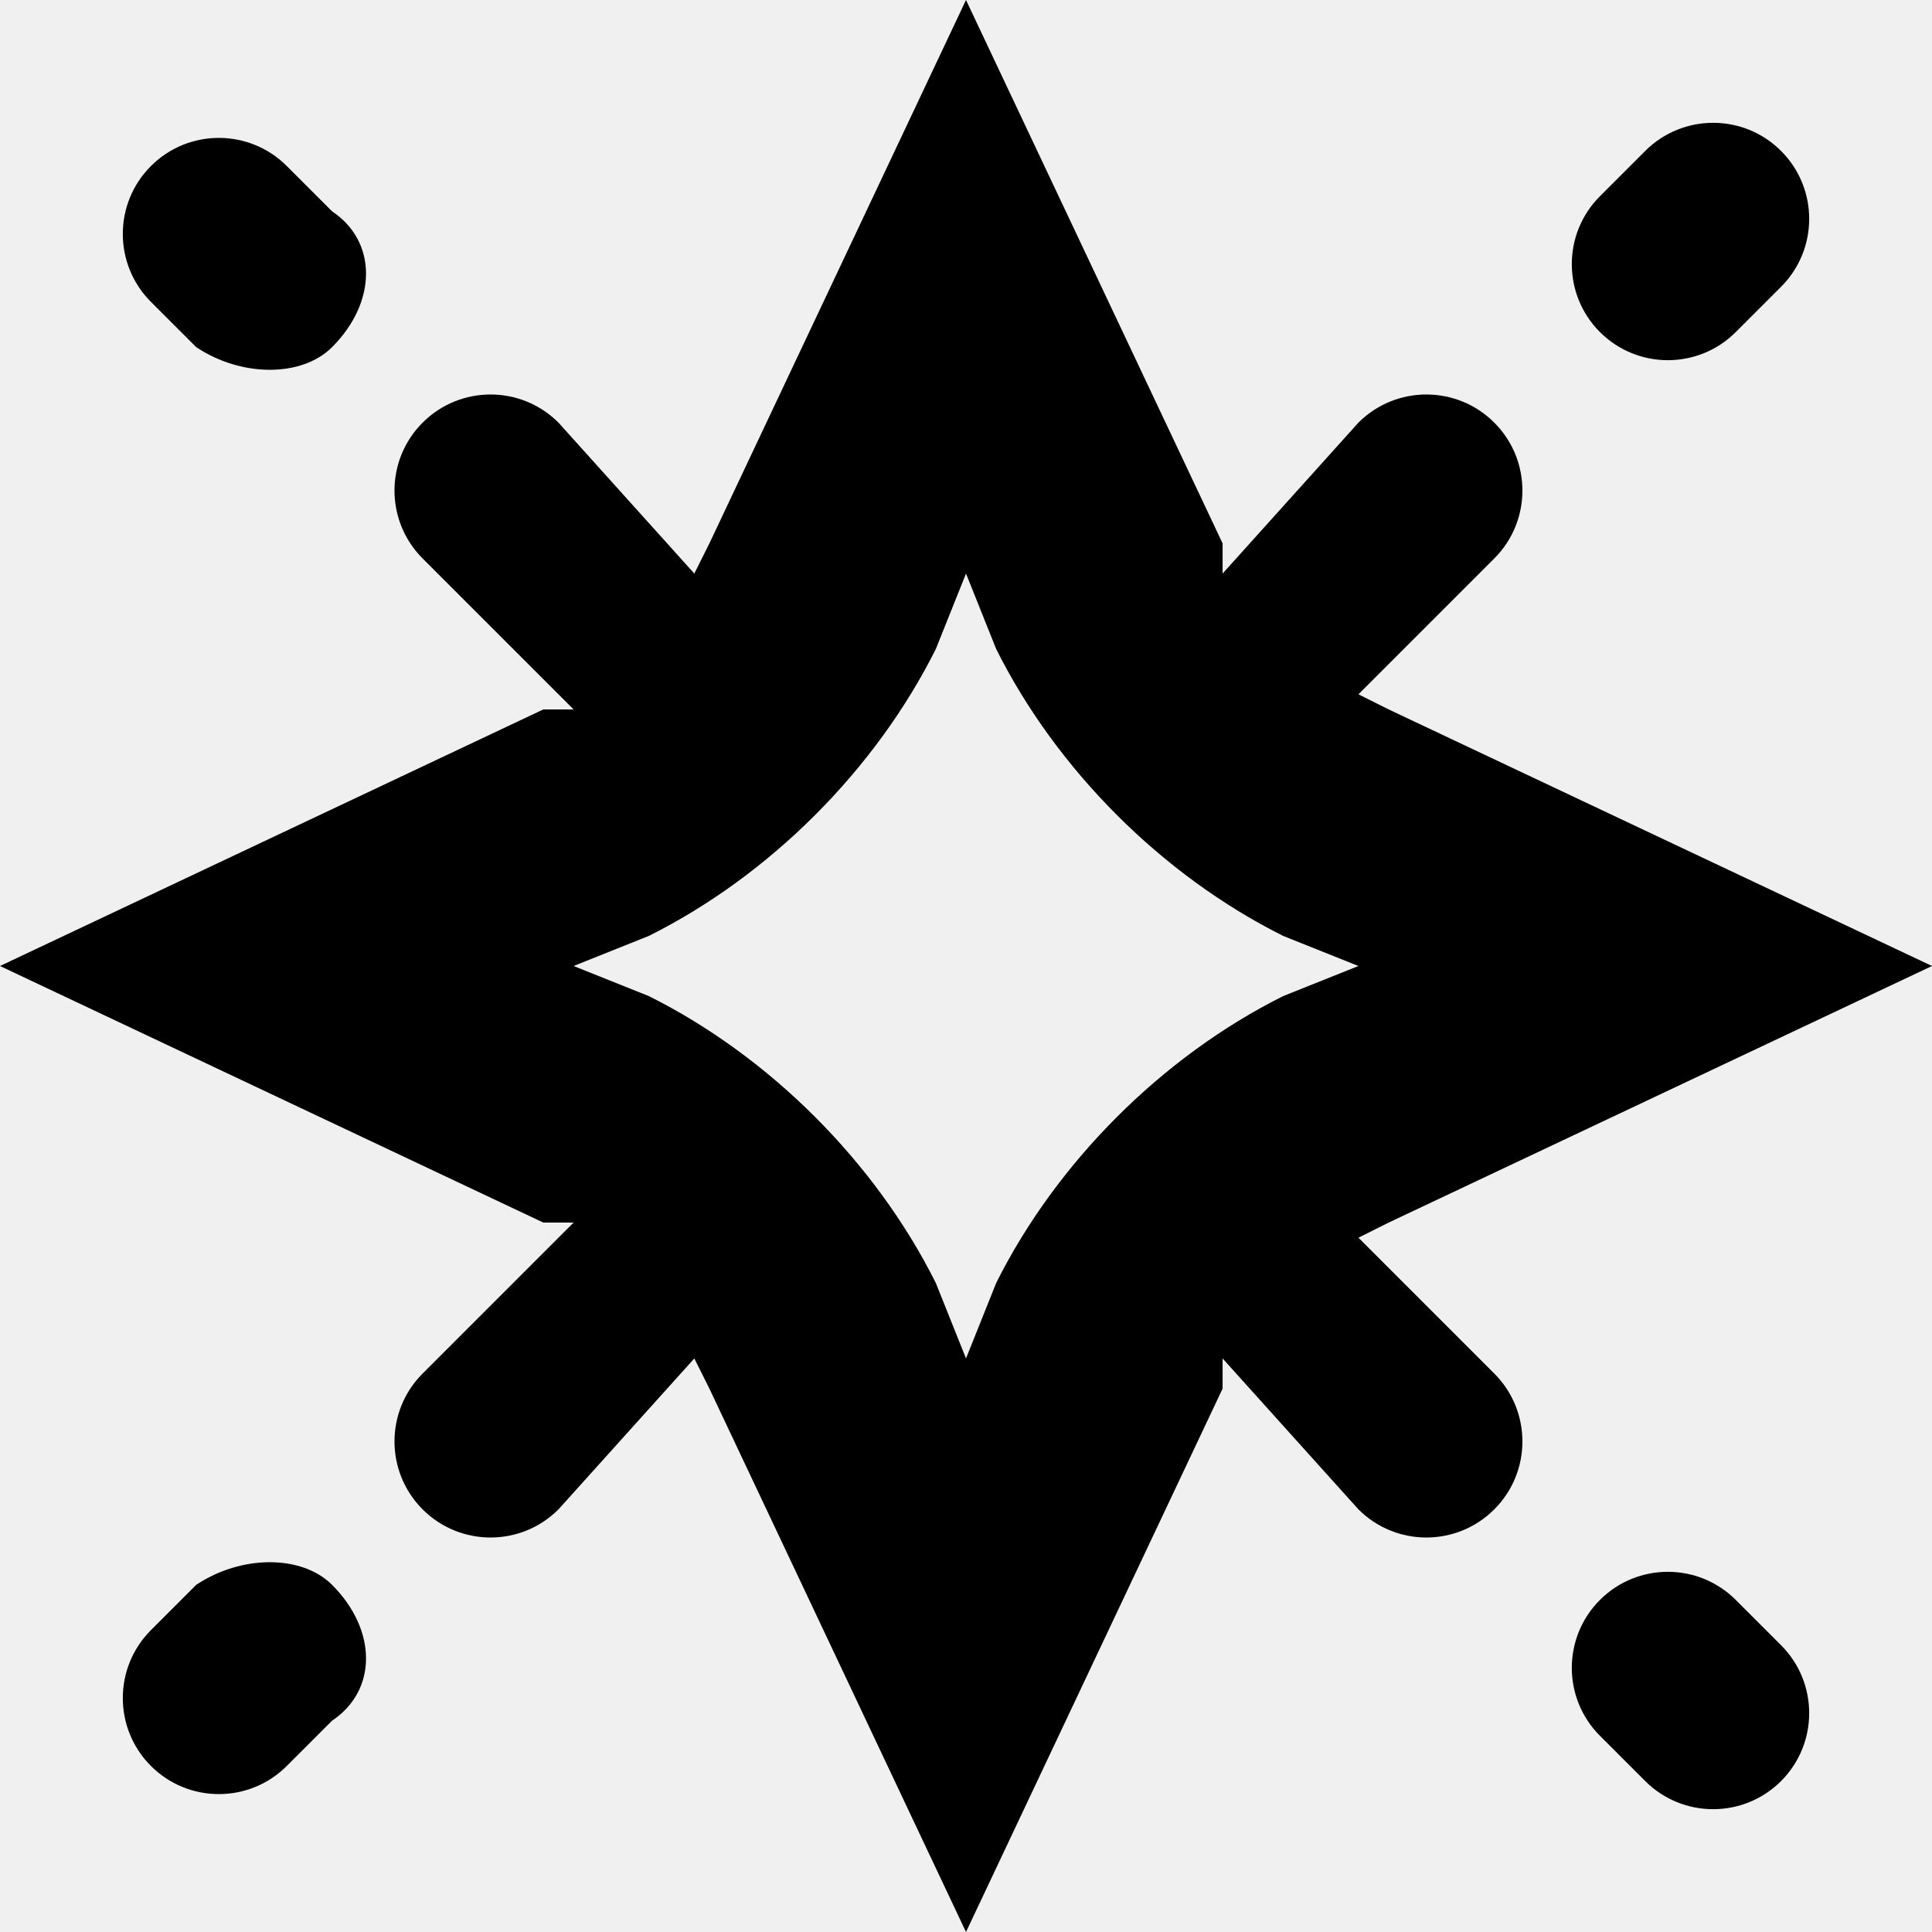
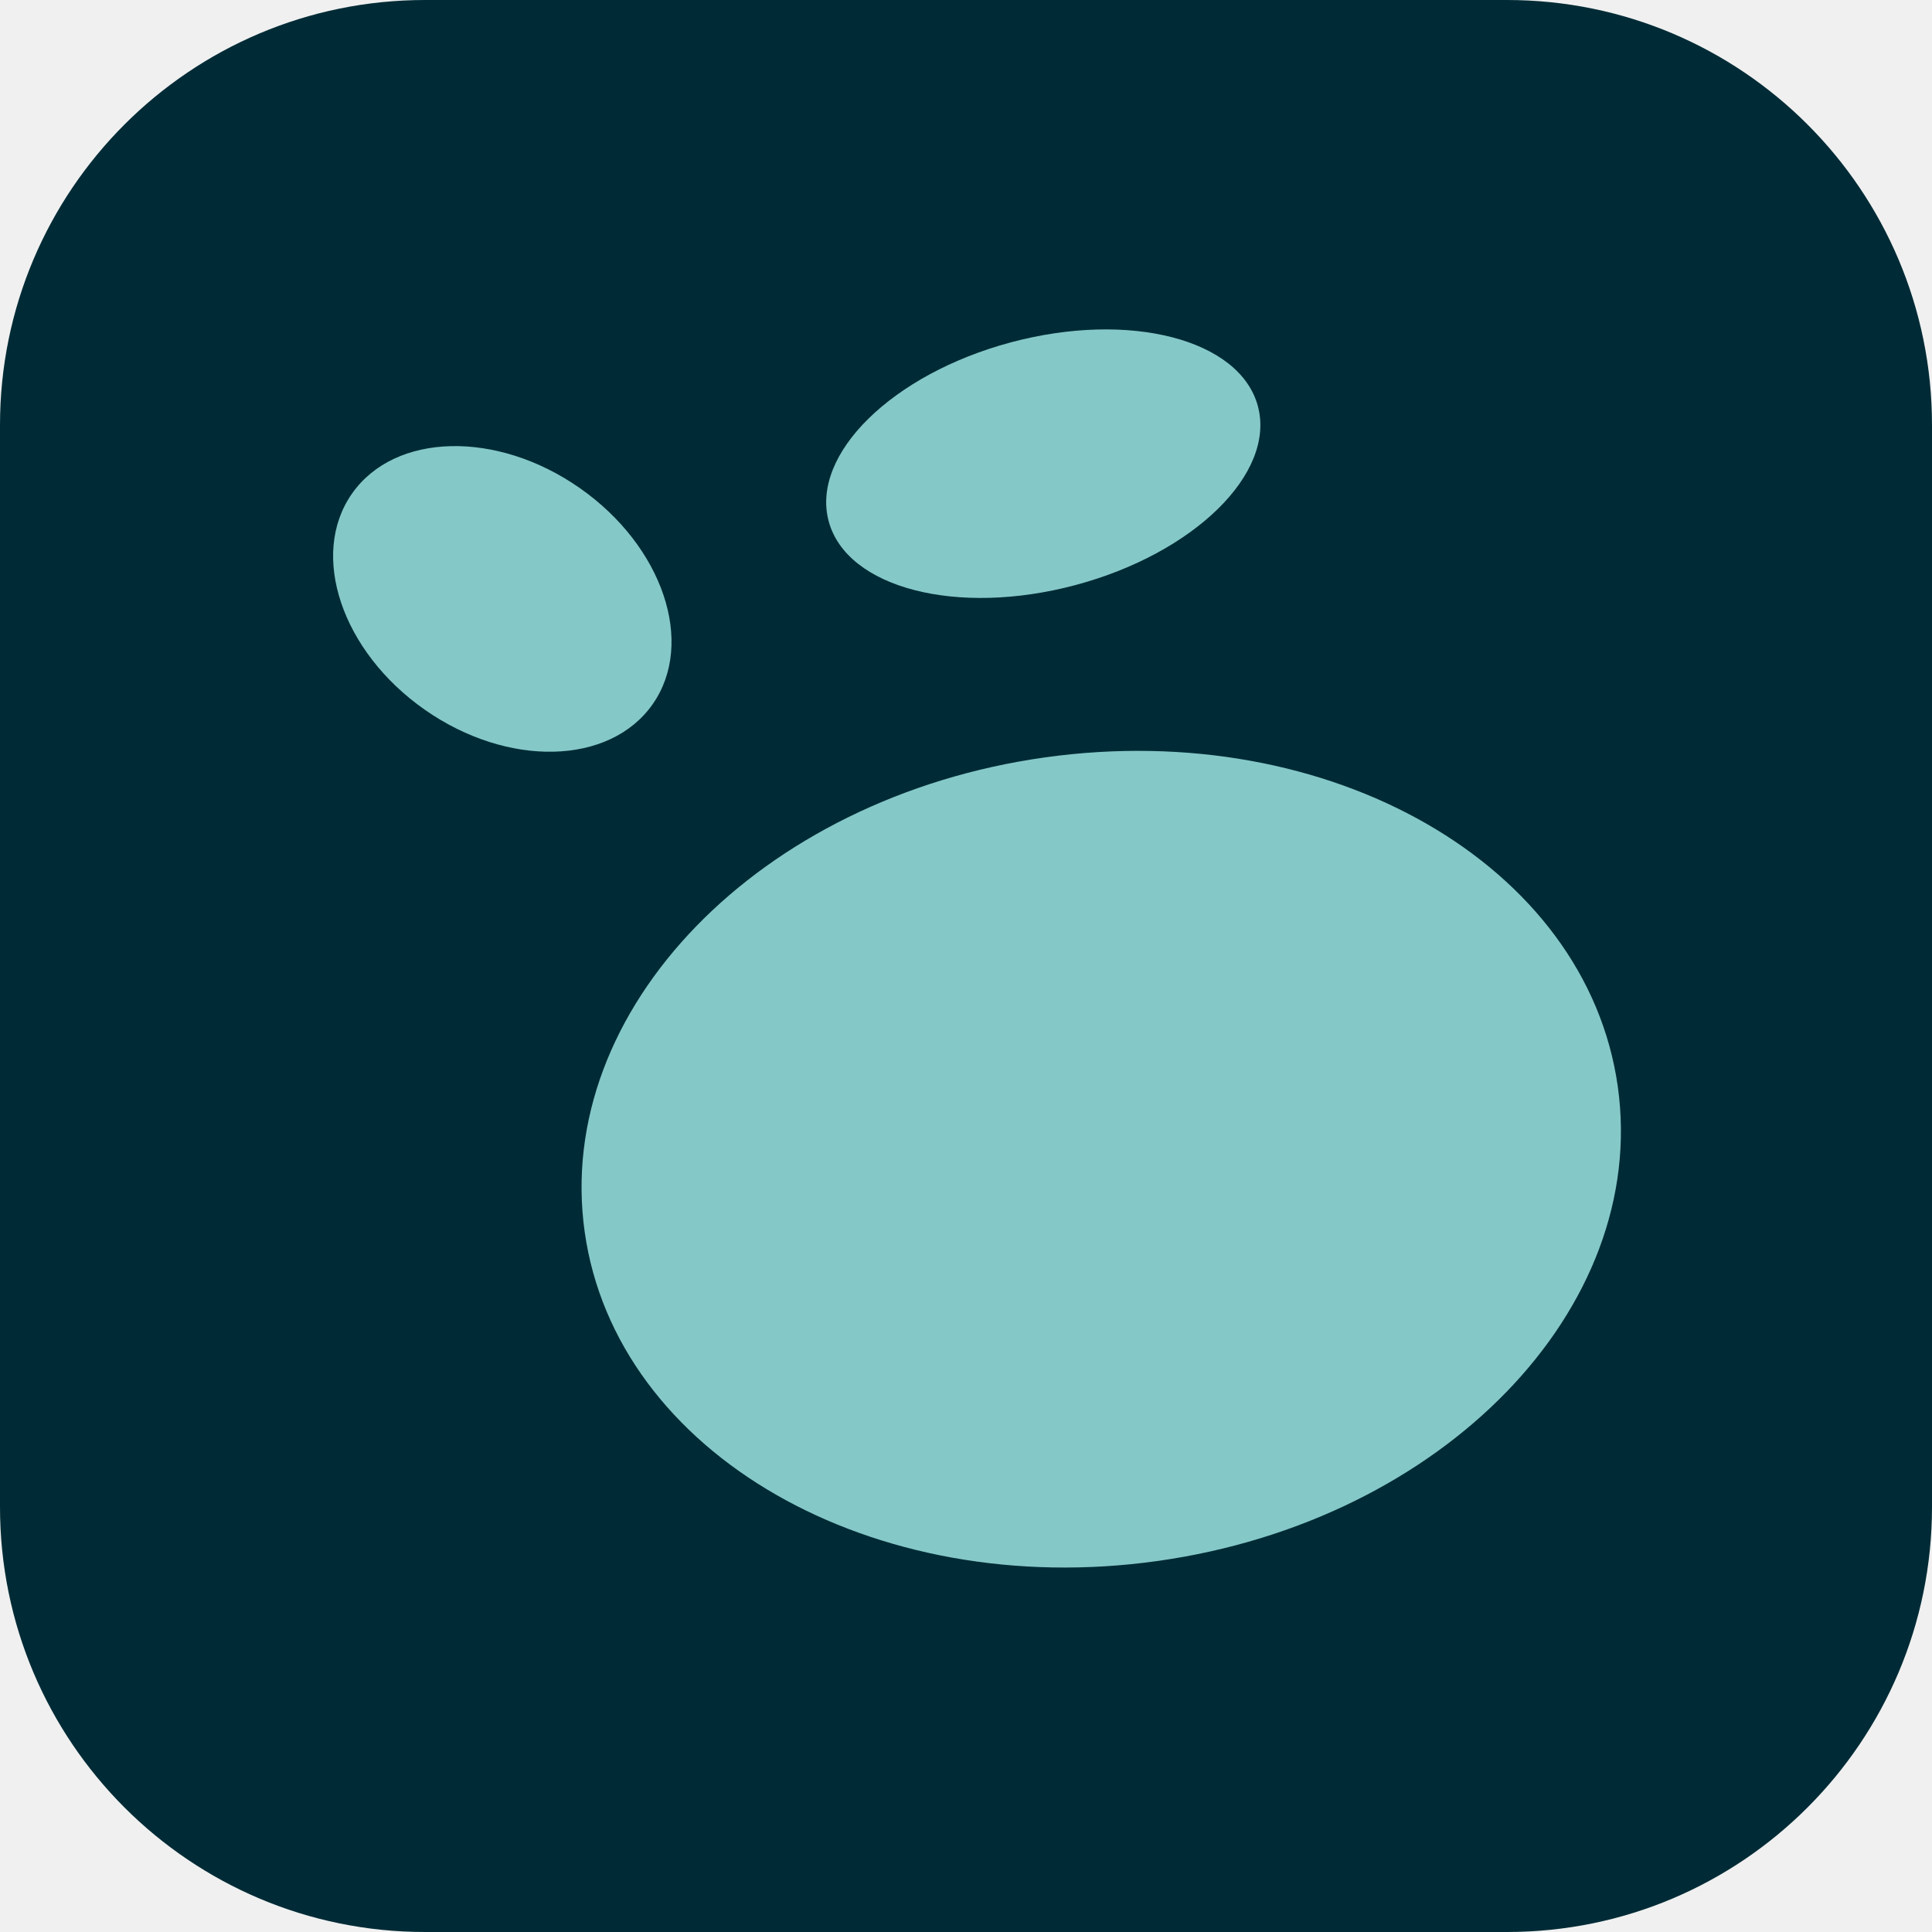
- <svg xmlns="http://www.w3.org/2000/svg" viewBox="0 0 128 128">
-   <path fill-rule="evenodd" d="M81 36 64 0 47 36l-1 2-9-10a6 6 0 0 0-9 9l10 10h-2L0 64l36 17h2L28 91a6 6 0 1 0 9 9l9-10 1 2 17 36 17-36v-2l9 10a6 6 0 1 0 9-9l-9-9 2-1 36-17-36-17-2-1 9-9a6 6 0 1 0-9-9l-9 10v-2Zm-17 2-2 5c-4 8-11 15-19 19l-5 2 5 2c8 4 15 11 19 19l2 5 2-5c4-8 11-15 19-19l5-2-5-2c-8-4-15-11-19-19l-2-5Z" clip-rule="evenodd" />
-   <path d="M118 19a6 6 0 0 0-9-9l-3 3a6 6 0 1 0 9 9l3-3Zm-96 4c-2 2-6 2-9 0l-3-3a6 6 0 1 1 9-9l3 3c3 2 3 6 0 9Zm0 82c-2-2-6-2-9 0l-3 3a6 6 0 1 0 9 9l3-3c3-2 3-6 0-9Zm96 4a6 6 0 0 1-9 9l-3-3a6 6 0 1 1 9-9l3 3Z" />
-   <style>path{fill:#000}@media (prefers-color-scheme:dark){path{fill:#fff}}</style>
+ <svg xmlns="http://www.w3.org/2000/svg" viewBox="0 0 100 100">
+   <rect width="100" height="100" rx="22" fill="#002b36" />
+   <ellipse cx="57" cy="60" rx="27" ry="21" transform="rotate(-8 57 60)" fill="#85c8c8" />
+   <ellipse cx="26" cy="31" rx="9.5" ry="7" transform="rotate(35 26 31)" fill="#85c8c8" />
+   <ellipse cx="54" cy="24" rx="11.5" ry="6.5" transform="rotate(-15 54 24)" fill="#85c8c8" />
</svg>
